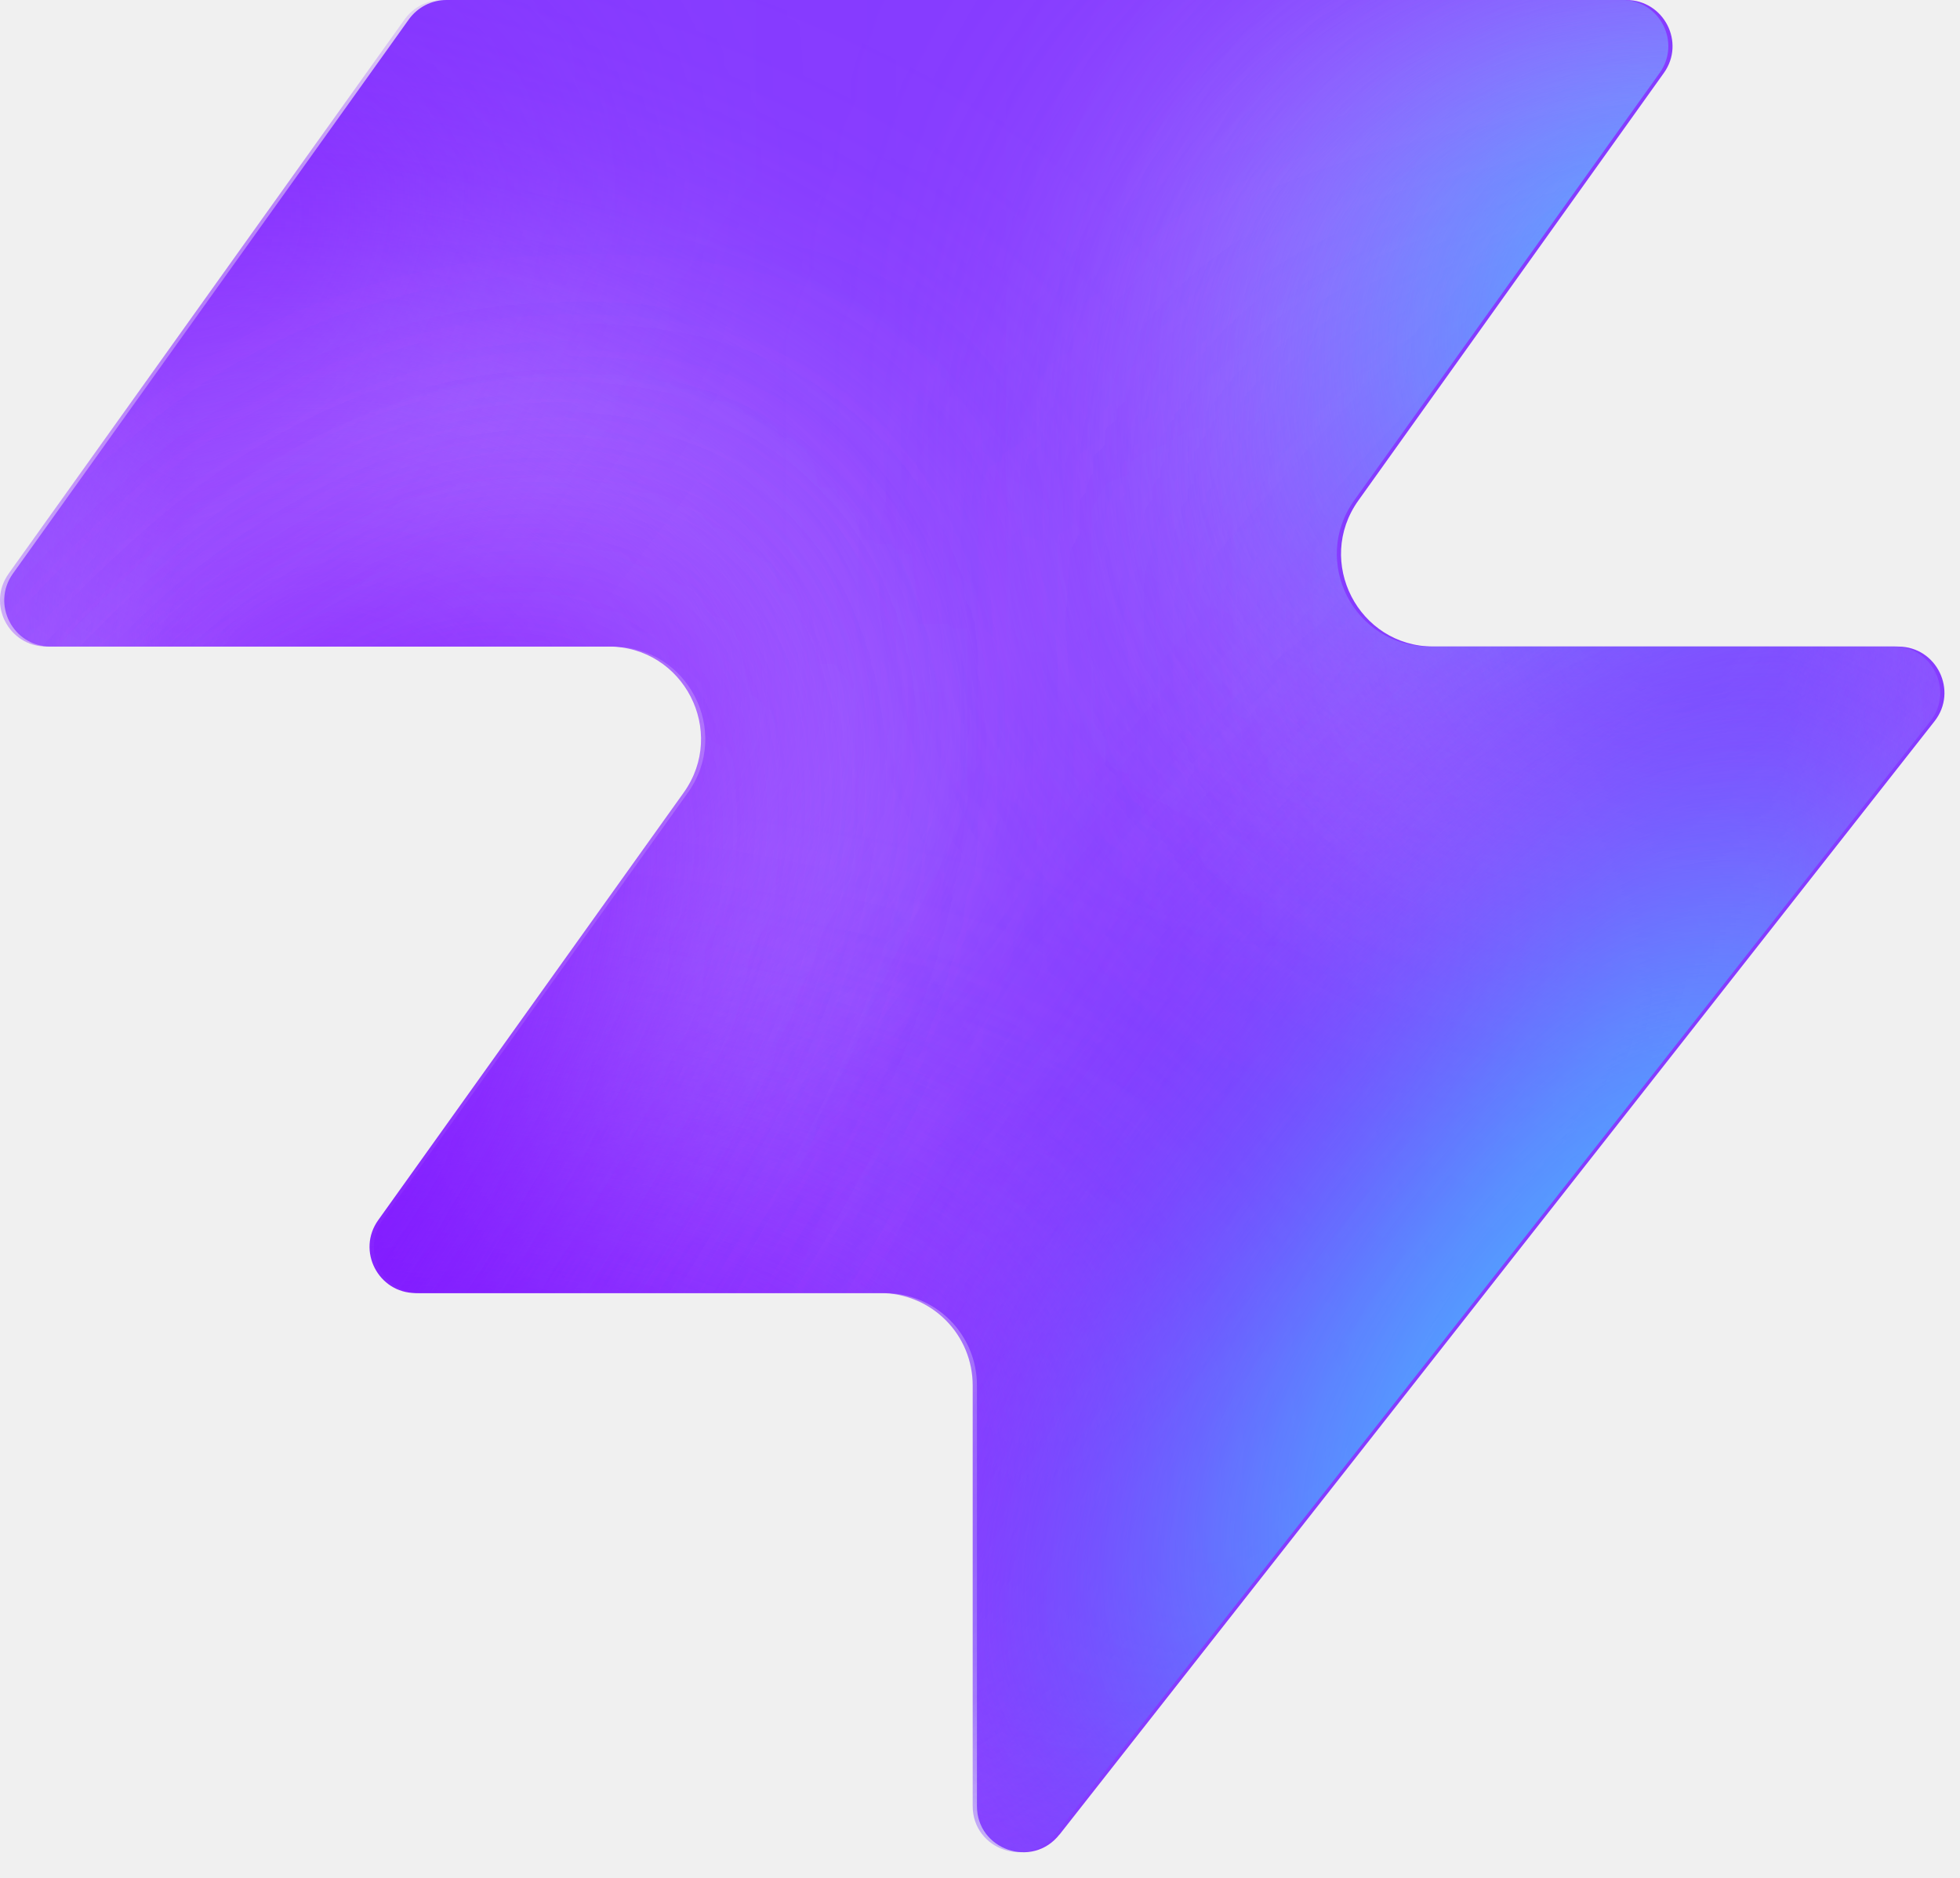
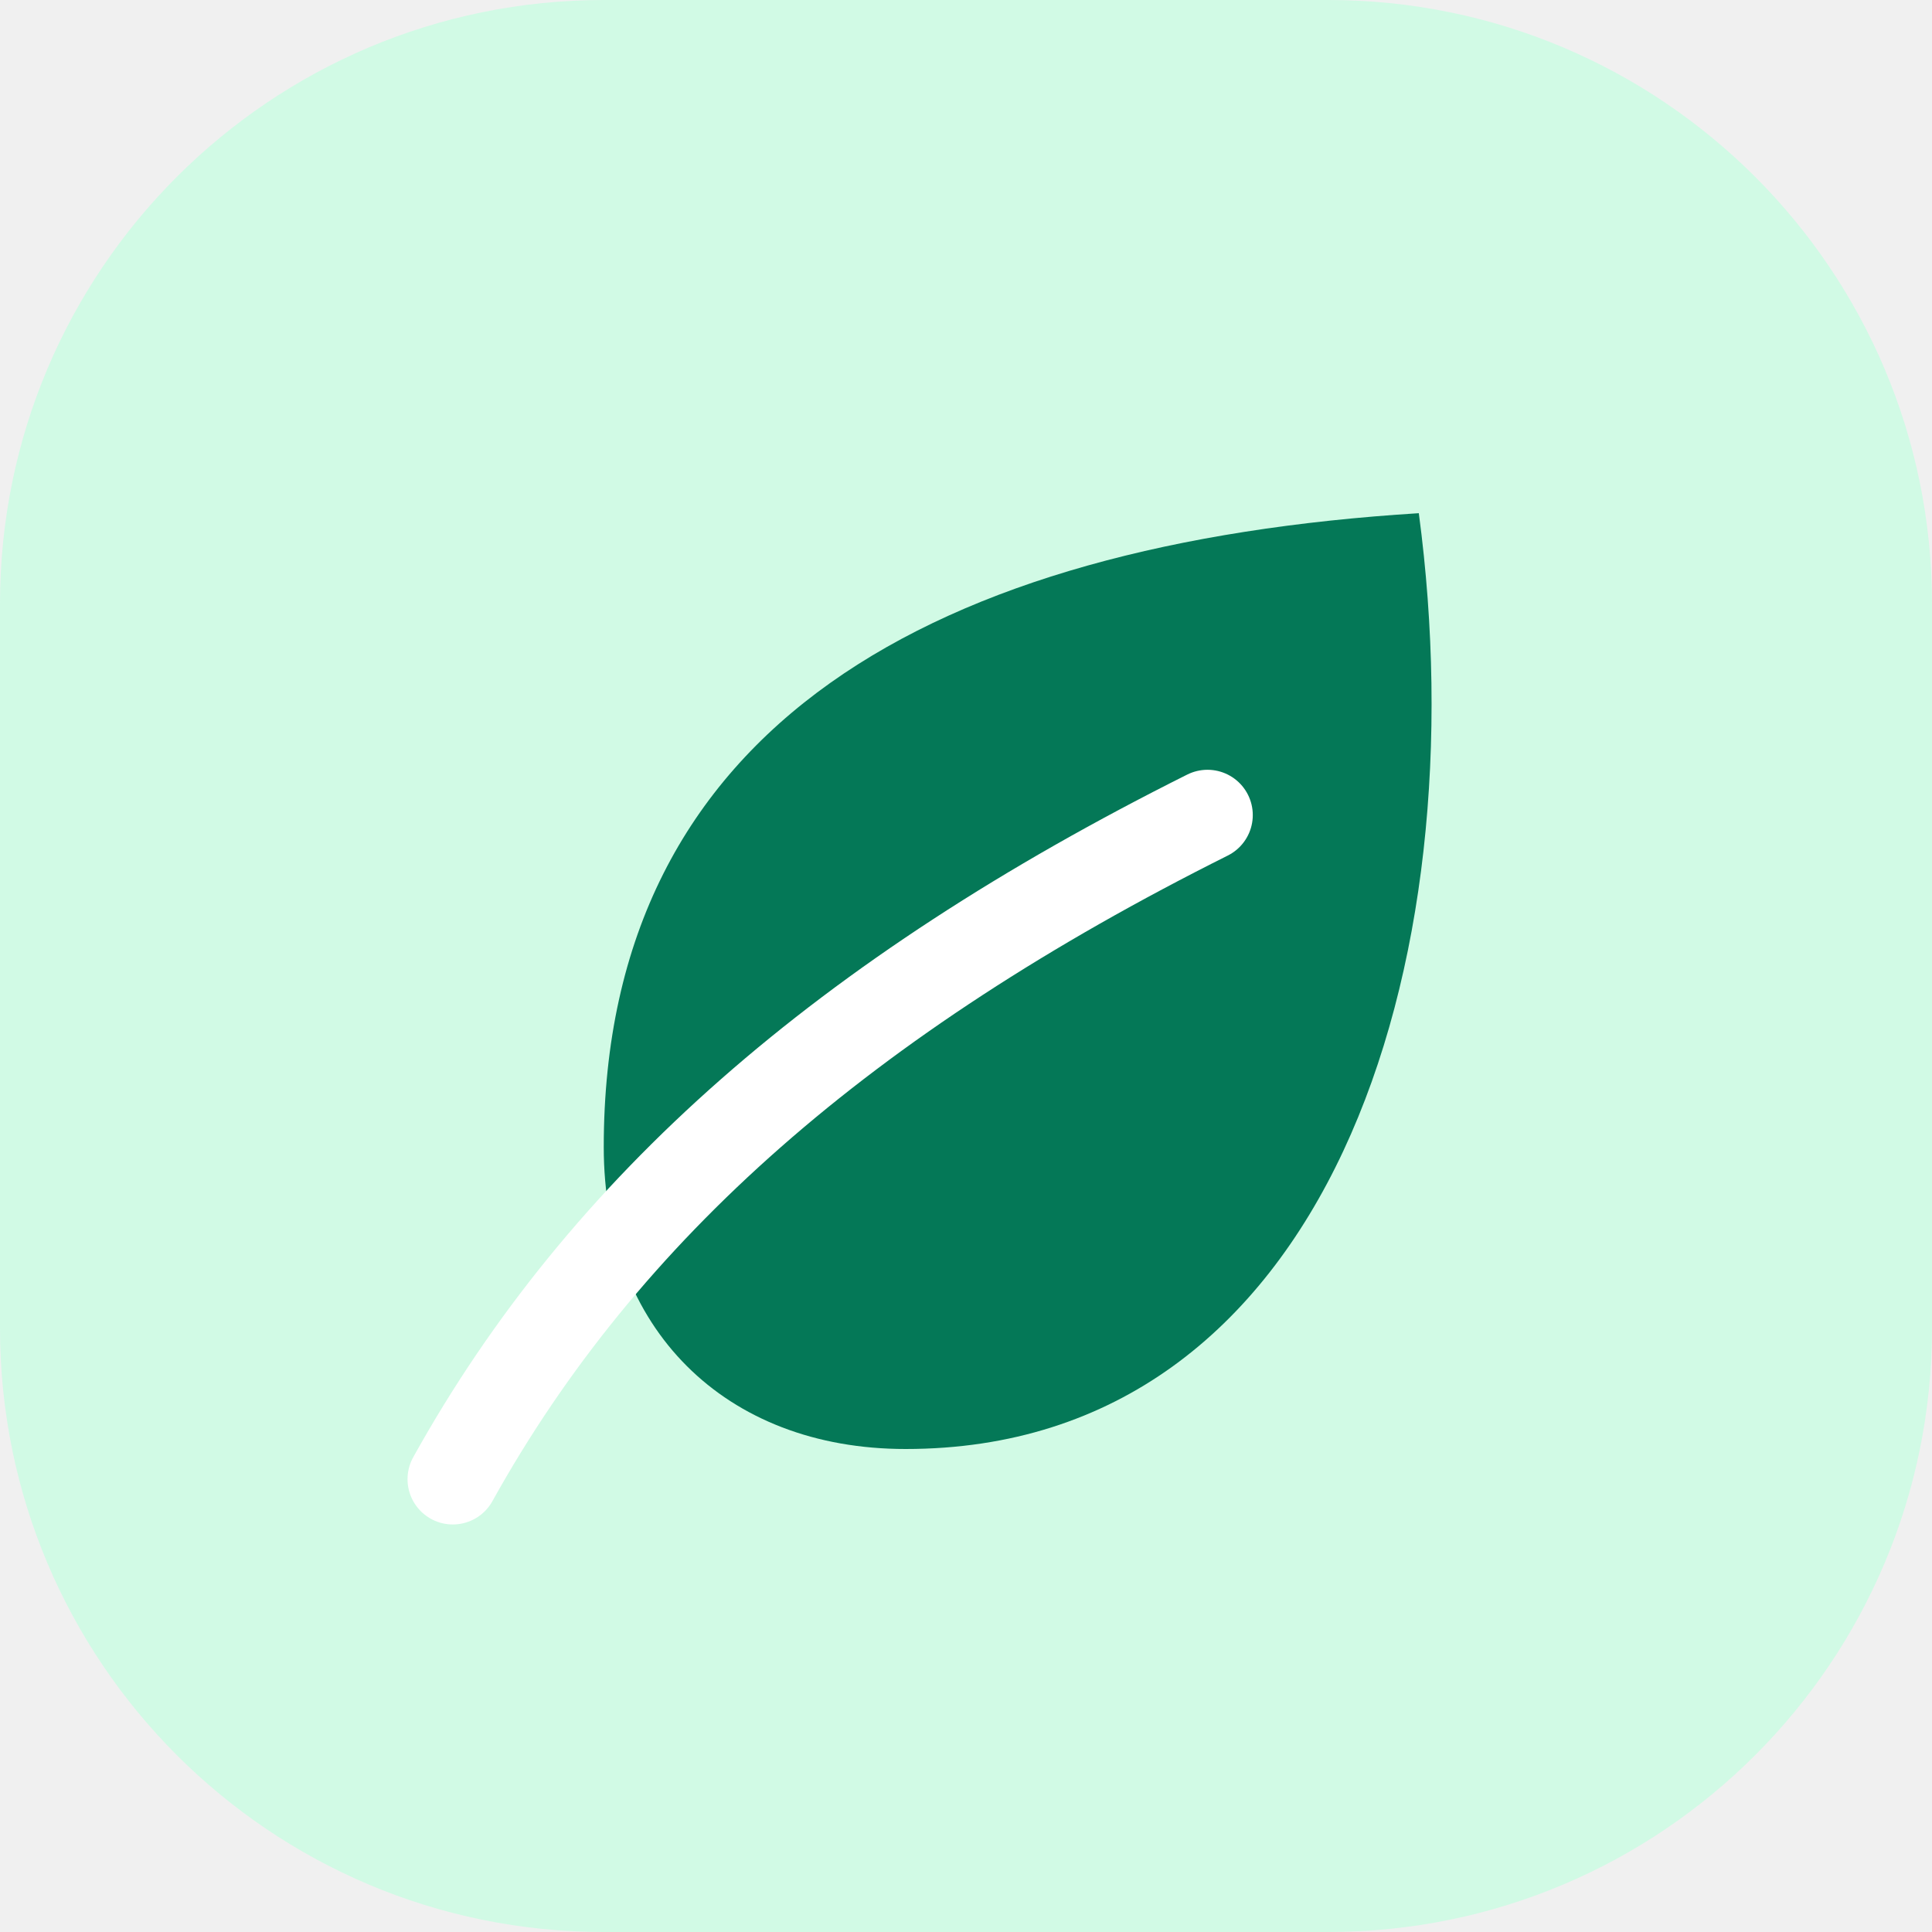
- <svg xmlns="http://www.w3.org/2000/svg" width="48" height="46" fill="none" viewBox="0 0 48 46">
-   <path fill="#863bff" d="M25.946 44.938c-.664.845-2.021.375-2.021-.698V33.937a2.26 2.26 0 0 0-2.262-2.262H10.287c-.92 0-1.456-1.04-.92-1.788l7.48-10.471c1.07-1.497 0-3.578-1.842-3.578H1.237c-.92 0-1.456-1.04-.92-1.788L10.013.474c.214-.297.556-.474.92-.474h28.894c.92 0 1.456 1.04.92 1.788l-7.48 10.471c-1.07 1.498 0 3.579 1.842 3.579h11.377c.943 0 1.473 1.088.89 1.83L25.947 44.94z" style="fill:#863bff;fill:color(display-p3 .525 .23 1);fill-opacity:1" />
-   <mask id="a" width="48" height="46" x="0" y="0" maskUnits="userSpaceOnUse" style="mask-type:alpha">
-     <path fill="#000" d="M25.842 44.938c-.664.844-2.021.375-2.021-.698V33.937a2.26 2.26 0 0 0-2.262-2.262H10.183c-.92 0-1.456-1.04-.92-1.788l7.48-10.471c1.07-1.498 0-3.579-1.842-3.579H1.133c-.92 0-1.456-1.04-.92-1.787L9.91.473c.214-.297.556-.474.92-.474h28.894c.92 0 1.456 1.04.92 1.788l-7.48 10.471c-1.07 1.498 0 3.578 1.842 3.578h11.377c.943 0 1.473 1.088.89 1.832L25.843 44.94z" style="fill:#000;fill-opacity:1" />
-   </mask>
-   <g mask="url(#a)">
-     <g filter="url(#b)">
-       <ellipse cx="5.508" cy="14.704" fill="#ede6ff" rx="5.508" ry="14.704" style="fill:#ede6ff;fill:color(display-p3 .927 .903 1);fill-opacity:1" transform="matrix(.00324 1 1 -.00324 -4.47 31.516)" />
-     </g>
-     <g filter="url(#c)">
-       <ellipse cx="10.399" cy="29.851" fill="#ede6ff" rx="10.399" ry="29.851" style="fill:#ede6ff;fill:color(display-p3 .927 .903 1);fill-opacity:1" transform="matrix(.00324 1 1 -.00324 -39.328 7.883)" />
-     </g>
-     <g filter="url(#d)">
-       <ellipse cx="5.508" cy="30.487" fill="#7e14ff" rx="5.508" ry="30.487" style="fill:#7e14ff;fill:color(display-p3 .492 .077 1);fill-opacity:1" transform="rotate(89.814 -25.913 -14.639)scale(1 -1)" />
-     </g>
-     <g filter="url(#e)">
-       <ellipse cx="5.508" cy="30.599" fill="#7e14ff" rx="5.508" ry="30.599" style="fill:#7e14ff;fill:color(display-p3 .492 .077 1);fill-opacity:1" transform="rotate(89.814 -32.644 -3.334)scale(1 -1)" />
-     </g>
-     <g filter="url(#f)">
-       <ellipse cx="5.508" cy="30.599" fill="#7e14ff" rx="5.508" ry="30.599" style="fill:#7e14ff;fill:color(display-p3 .492 .077 1);fill-opacity:1" transform="matrix(.00324 1 1 -.00324 -34.34 30.47)" />
-     </g>
-     <g filter="url(#g)">
-       <ellipse cx="14.072" cy="22.078" fill="#ede6ff" rx="14.072" ry="22.078" style="fill:#ede6ff;fill:color(display-p3 .927 .903 1);fill-opacity:1" transform="rotate(93.35 24.506 48.493)scale(-1 1)" />
-     </g>
-     <g filter="url(#h)">
-       <ellipse cx="3.47" cy="21.501" fill="#7e14ff" rx="3.47" ry="21.501" style="fill:#7e14ff;fill:color(display-p3 .492 .077 1);fill-opacity:1" transform="rotate(89.009 28.708 47.59)scale(-1 1)" />
-     </g>
-     <g filter="url(#i)">
-       <ellipse cx="3.47" cy="21.501" fill="#7e14ff" rx="3.47" ry="21.501" style="fill:#7e14ff;fill:color(display-p3 .492 .077 1);fill-opacity:1" transform="rotate(89.009 28.708 47.59)scale(-1 1)" />
-     </g>
-     <g filter="url(#j)">
-       <ellipse cx=".387" cy="8.972" fill="#7e14ff" rx="4.407" ry="29.108" style="fill:#7e14ff;fill:color(display-p3 .492 .077 1);fill-opacity:1" transform="rotate(39.51 .387 8.972)" />
-     </g>
-     <g filter="url(#k)">
-       <ellipse cx="47.523" cy="-6.092" fill="#7e14ff" rx="4.407" ry="29.108" style="fill:#7e14ff;fill:color(display-p3 .492 .077 1);fill-opacity:1" transform="rotate(37.892 47.523 -6.092)" />
-     </g>
-     <g filter="url(#l)">
-       <ellipse cx="41.412" cy="6.333" fill="#47bfff" rx="5.971" ry="9.665" style="fill:#47bfff;fill:color(display-p3 .28 .748 1);fill-opacity:1" transform="rotate(37.892 41.412 6.333)" />
-     </g>
-     <g filter="url(#m)">
-       <ellipse cx="-1.879" cy="38.332" fill="#7e14ff" rx="4.407" ry="29.108" style="fill:#7e14ff;fill:color(display-p3 .492 .077 1);fill-opacity:1" transform="rotate(37.892 -1.88 38.332)" />
-     </g>
-     <g filter="url(#n)">
-       <ellipse cx="-1.879" cy="38.332" fill="#7e14ff" rx="4.407" ry="29.108" style="fill:#7e14ff;fill:color(display-p3 .492 .077 1);fill-opacity:1" transform="rotate(37.892 -1.88 38.332)" />
-     </g>
-     <g filter="url(#o)">
-       <ellipse cx="35.651" cy="29.907" fill="#7e14ff" rx="4.407" ry="29.108" style="fill:#7e14ff;fill:color(display-p3 .492 .077 1);fill-opacity:1" transform="rotate(37.892 35.651 29.907)" />
-     </g>
-     <g filter="url(#p)">
-       <ellipse cx="38.418" cy="32.4" fill="#47bfff" rx="5.971" ry="15.297" style="fill:#47bfff;fill:color(display-p3 .28 .748 1);fill-opacity:1" transform="rotate(37.892 38.418 32.4)" />
-     </g>
-   </g>
-   <defs>
-     <filter id="b" width="60.045" height="41.654" x="-19.77" y="16.149" color-interpolation-filters="sRGB" filterUnits="userSpaceOnUse">
-       <feFlood flood-opacity="0" result="BackgroundImageFix" />
-       <feBlend in="SourceGraphic" in2="BackgroundImageFix" result="shape" />
-       <feGaussianBlur result="effect1_foregroundBlur_2002_17158" stdDeviation="7.659" />
-     </filter>
-     <filter id="c" width="90.34" height="51.437" x="-54.613" y="-7.533" color-interpolation-filters="sRGB" filterUnits="userSpaceOnUse">
-       <feFlood flood-opacity="0" result="BackgroundImageFix" />
-       <feBlend in="SourceGraphic" in2="BackgroundImageFix" result="shape" />
-       <feGaussianBlur result="effect1_foregroundBlur_2002_17158" stdDeviation="7.659" />
-     </filter>
-     <filter id="d" width="79.355" height="29.4" x="-49.64" y="2.03" color-interpolation-filters="sRGB" filterUnits="userSpaceOnUse">
-       <feFlood flood-opacity="0" result="BackgroundImageFix" />
-       <feBlend in="SourceGraphic" in2="BackgroundImageFix" result="shape" />
-       <feGaussianBlur result="effect1_foregroundBlur_2002_17158" stdDeviation="4.596" />
-     </filter>
-     <filter id="e" width="79.579" height="29.4" x="-45.045" y="20.029" color-interpolation-filters="sRGB" filterUnits="userSpaceOnUse">
-       <feFlood flood-opacity="0" result="BackgroundImageFix" />
-       <feBlend in="SourceGraphic" in2="BackgroundImageFix" result="shape" />
-       <feGaussianBlur result="effect1_foregroundBlur_2002_17158" stdDeviation="4.596" />
-     </filter>
-     <filter id="f" width="79.579" height="29.4" x="-43.513" y="21.178" color-interpolation-filters="sRGB" filterUnits="userSpaceOnUse">
-       <feFlood flood-opacity="0" result="BackgroundImageFix" />
-       <feBlend in="SourceGraphic" in2="BackgroundImageFix" result="shape" />
-       <feGaussianBlur result="effect1_foregroundBlur_2002_17158" stdDeviation="4.596" />
-     </filter>
-     <filter id="g" width="74.749" height="58.852" x="15.756" y="-17.901" color-interpolation-filters="sRGB" filterUnits="userSpaceOnUse">
-       <feFlood flood-opacity="0" result="BackgroundImageFix" />
-       <feBlend in="SourceGraphic" in2="BackgroundImageFix" result="shape" />
-       <feGaussianBlur result="effect1_foregroundBlur_2002_17158" stdDeviation="7.659" />
-     </filter>
-     <filter id="h" width="61.377" height="25.362" x="23.548" y="2.284" color-interpolation-filters="sRGB" filterUnits="userSpaceOnUse">
-       <feFlood flood-opacity="0" result="BackgroundImageFix" />
-       <feBlend in="SourceGraphic" in2="BackgroundImageFix" result="shape" />
-       <feGaussianBlur result="effect1_foregroundBlur_2002_17158" stdDeviation="4.596" />
-     </filter>
-     <filter id="i" width="61.377" height="25.362" x="23.548" y="2.284" color-interpolation-filters="sRGB" filterUnits="userSpaceOnUse">
-       <feFlood flood-opacity="0" result="BackgroundImageFix" />
-       <feBlend in="SourceGraphic" in2="BackgroundImageFix" result="shape" />
-       <feGaussianBlur result="effect1_foregroundBlur_2002_17158" stdDeviation="4.596" />
-     </filter>
-     <filter id="j" width="56.045" height="63.649" x="-27.636" y="-22.853" color-interpolation-filters="sRGB" filterUnits="userSpaceOnUse">
-       <feFlood flood-opacity="0" result="BackgroundImageFix" />
-       <feBlend in="SourceGraphic" in2="BackgroundImageFix" result="shape" />
-       <feGaussianBlur result="effect1_foregroundBlur_2002_17158" stdDeviation="4.596" />
-     </filter>
-     <filter id="k" width="54.814" height="64.646" x="20.116" y="-38.415" color-interpolation-filters="sRGB" filterUnits="userSpaceOnUse">
-       <feFlood flood-opacity="0" result="BackgroundImageFix" />
-       <feBlend in="SourceGraphic" in2="BackgroundImageFix" result="shape" />
-       <feGaussianBlur result="effect1_foregroundBlur_2002_17158" stdDeviation="4.596" />
-     </filter>
-     <filter id="l" width="33.541" height="35.313" x="24.641" y="-11.323" color-interpolation-filters="sRGB" filterUnits="userSpaceOnUse">
-       <feFlood flood-opacity="0" result="BackgroundImageFix" />
-       <feBlend in="SourceGraphic" in2="BackgroundImageFix" result="shape" />
-       <feGaussianBlur result="effect1_foregroundBlur_2002_17158" stdDeviation="4.596" />
-     </filter>
-     <filter id="m" width="54.814" height="64.646" x="-29.286" y="6.009" color-interpolation-filters="sRGB" filterUnits="userSpaceOnUse">
-       <feFlood flood-opacity="0" result="BackgroundImageFix" />
-       <feBlend in="SourceGraphic" in2="BackgroundImageFix" result="shape" />
-       <feGaussianBlur result="effect1_foregroundBlur_2002_17158" stdDeviation="4.596" />
-     </filter>
-     <filter id="n" width="54.814" height="64.646" x="-29.286" y="6.009" color-interpolation-filters="sRGB" filterUnits="userSpaceOnUse">
-       <feFlood flood-opacity="0" result="BackgroundImageFix" />
-       <feBlend in="SourceGraphic" in2="BackgroundImageFix" result="shape" />
-       <feGaussianBlur result="effect1_foregroundBlur_2002_17158" stdDeviation="4.596" />
-     </filter>
-     <filter id="o" width="54.814" height="64.646" x="8.244" y="-2.416" color-interpolation-filters="sRGB" filterUnits="userSpaceOnUse">
-       <feFlood flood-opacity="0" result="BackgroundImageFix" />
-       <feBlend in="SourceGraphic" in2="BackgroundImageFix" result="shape" />
-       <feGaussianBlur result="effect1_foregroundBlur_2002_17158" stdDeviation="4.596" />
-     </filter>
-     <filter id="p" width="39.409" height="43.623" x="18.713" y="10.588" color-interpolation-filters="sRGB" filterUnits="userSpaceOnUse">
-       <feFlood flood-opacity="0" result="BackgroundImageFix" />
-       <feBlend in="SourceGraphic" in2="BackgroundImageFix" result="shape" />
-       <feGaussianBlur result="effect1_foregroundBlur_2002_17158" stdDeviation="4.596" />
-     </filter>
-   </defs>
+ <svg xmlns="http://www.w3.org/2000/svg" viewBox="0 0 64 64">
+   <rect width="64" height="64" rx="20" fill="#d1fae5" />
+   <path d="M47 17C31 18 20 24 20 38c0 6 4 10 10 10 14 0 19-16 17-31Z" fill="#047857" />
+   <path d="M15 49c5-9 13-16 25-22" fill="none" stroke="#fff" stroke-linecap="round" stroke-width="3" />
</svg>
